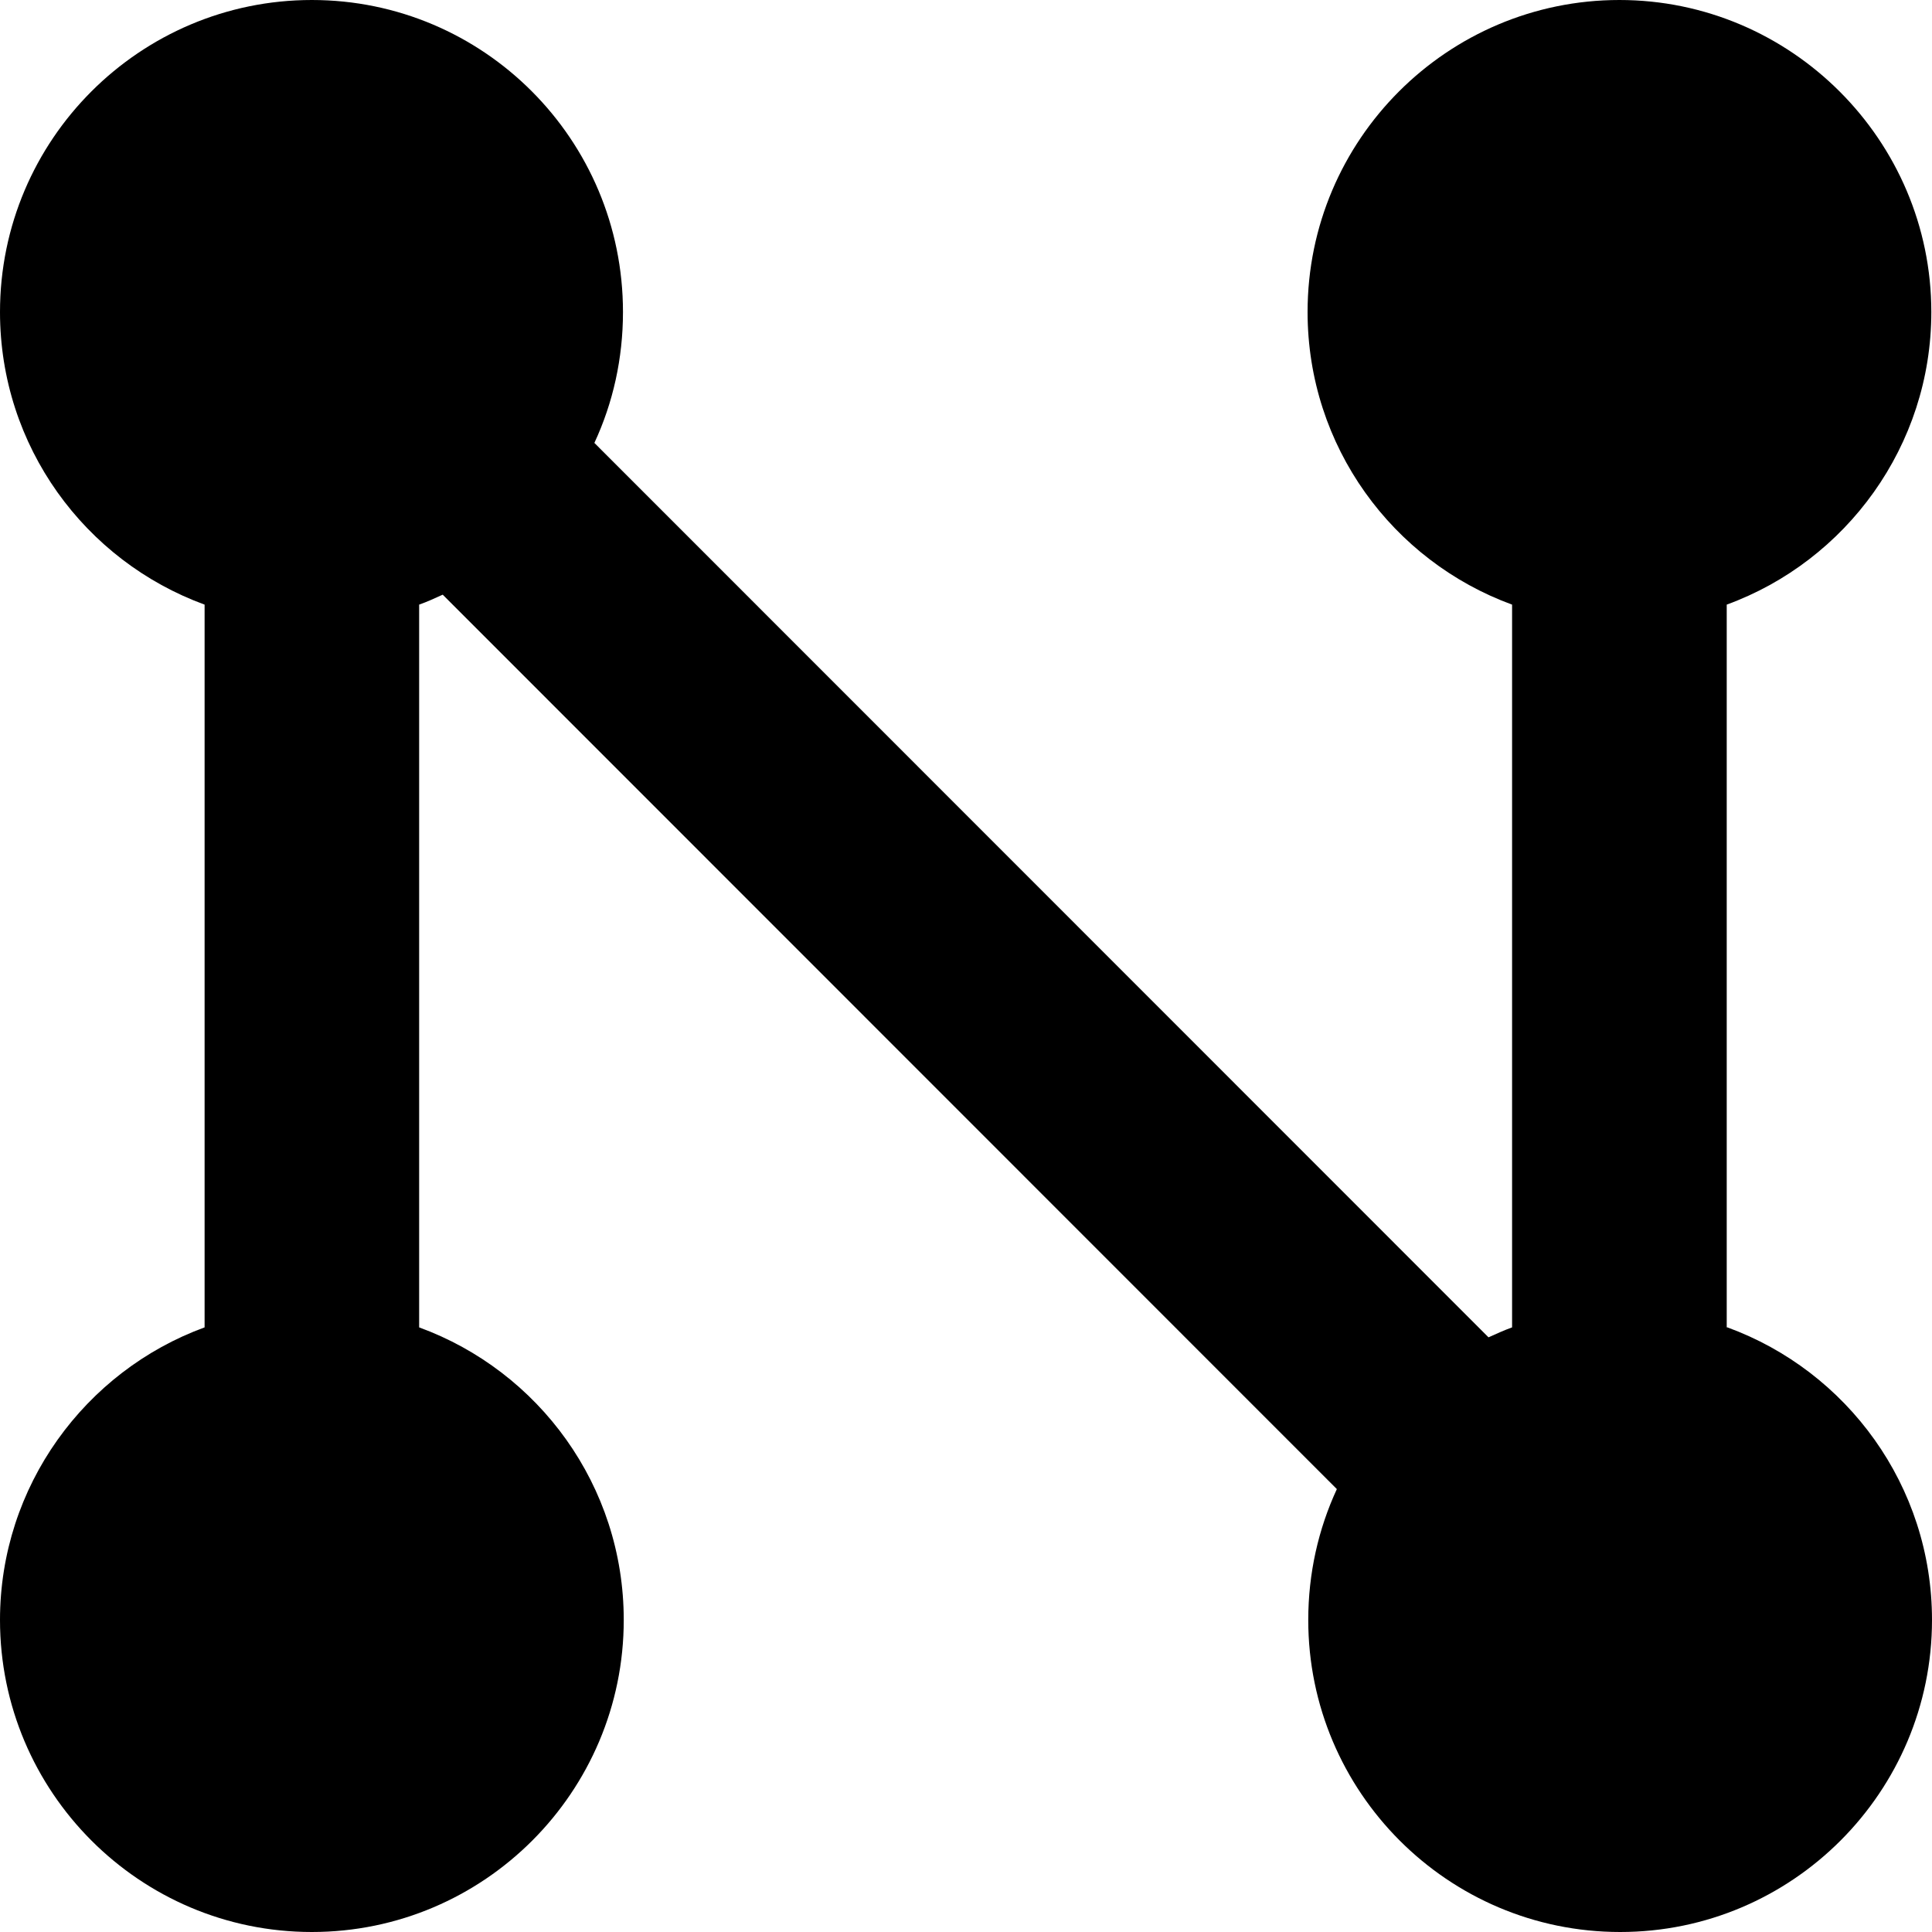
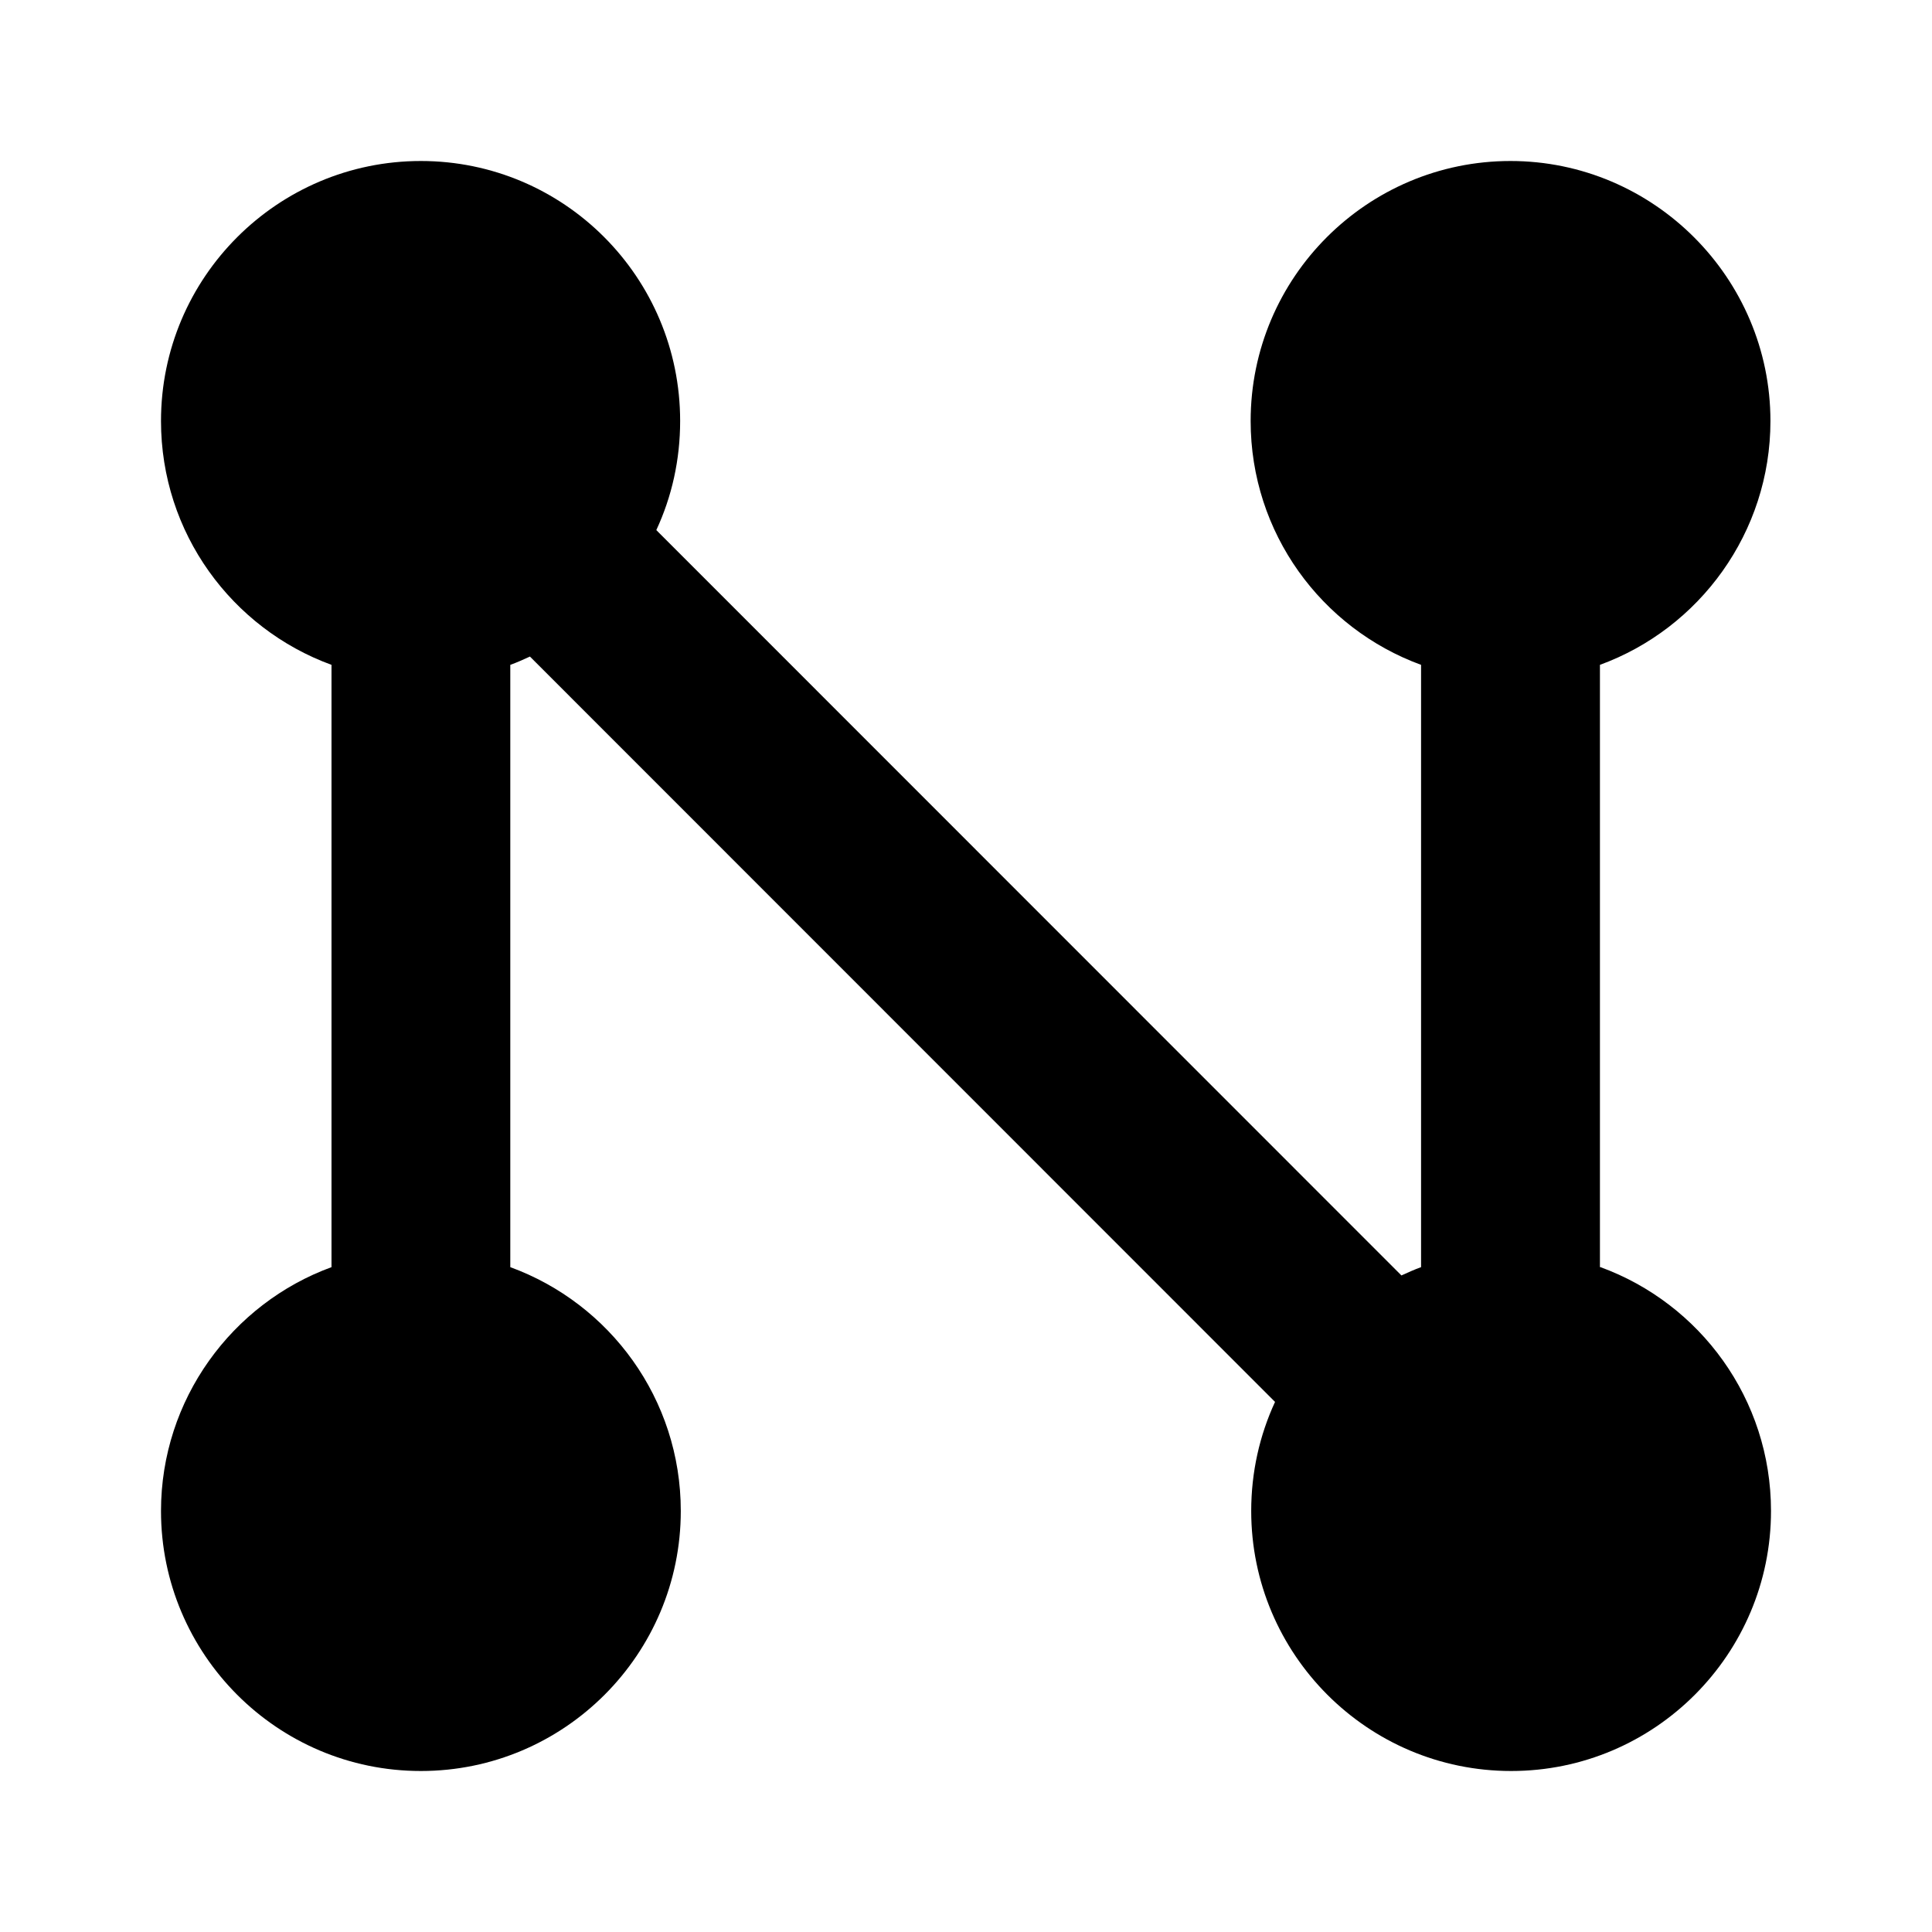
- <svg xmlns="http://www.w3.org/2000/svg" role="img" viewBox="0 0 20 20">
+ <svg xmlns="http://www.w3.org/2000/svg" role="img" viewBox="-2 -2 24 24">
  <path d="M17.875 13.741V6.259C19.112 5.807 19.993 4.615 19.993 3.23C19.993 1.452 18.541 0 16.764 0C14.987 0 13.536 1.444 13.536 3.23C13.536 4.622 14.417 5.807 15.653 6.259V13.741C15.572 13.77 15.491 13.807 15.409 13.844L6.153 4.585C6.346 4.17 6.449 3.711 6.449 3.23C6.449 1.444 5.006 0 3.228 0C1.451 0 0 1.444 0 3.23C0 4.622 0.881 5.807 2.118 6.259L2.118 13.741C0.881 14.193 0 15.385 0 16.77C0 18.548 1.444 20 3.228 20C5.013 20 6.457 18.548 6.457 16.77C6.457 15.378 5.576 14.193 4.339 13.741V6.259C4.421 6.23 4.502 6.193 4.583 6.156L13.839 15.415C13.647 15.83 13.543 16.289 13.543 16.77C13.543 18.548 14.987 20 16.772 20C18.556 20 20 18.548 20 16.77C20 15.378 19.119 14.193 17.882 13.741H17.875Z" />
</svg>
